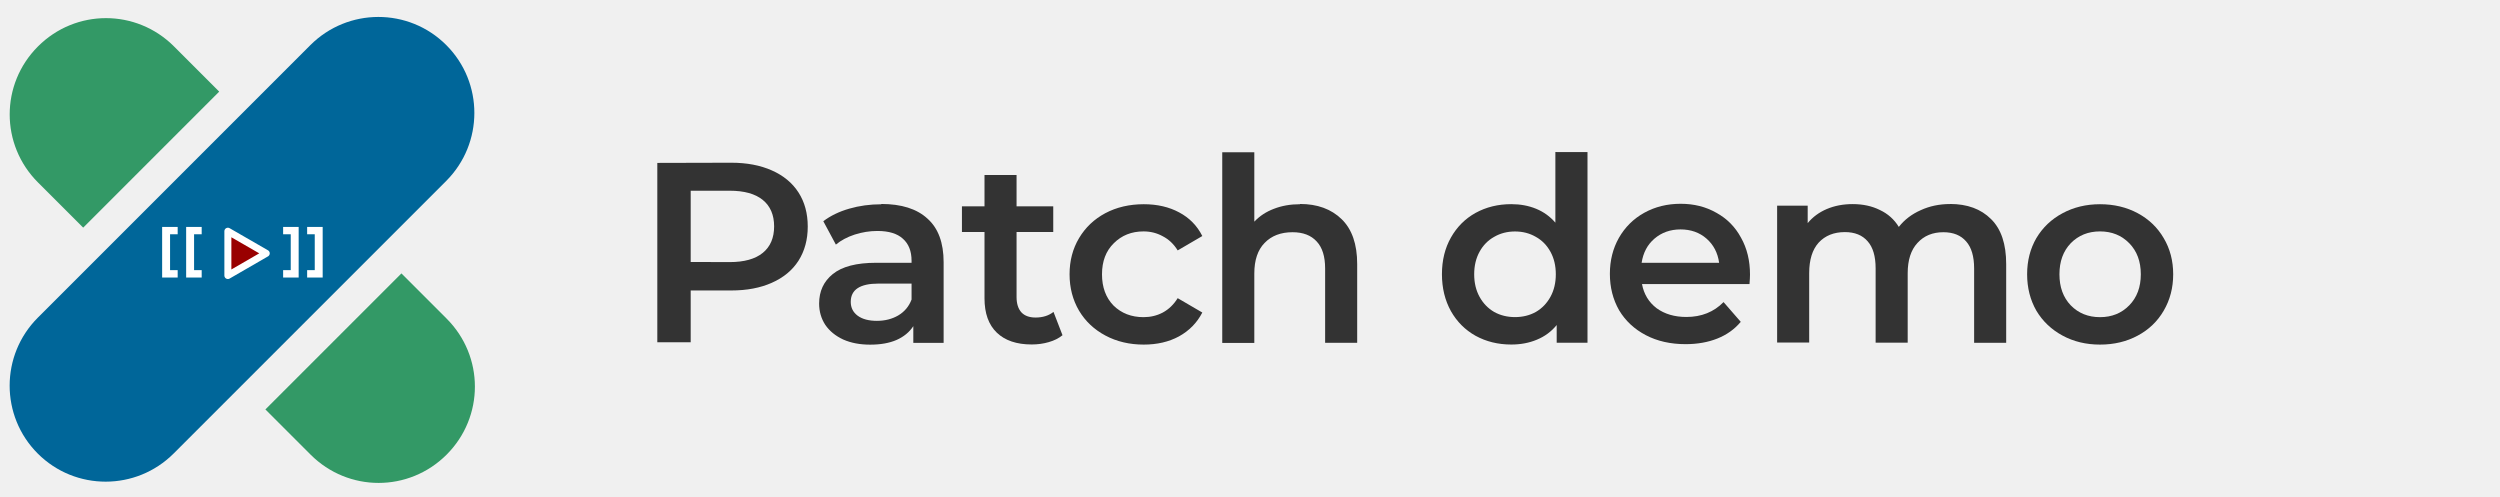
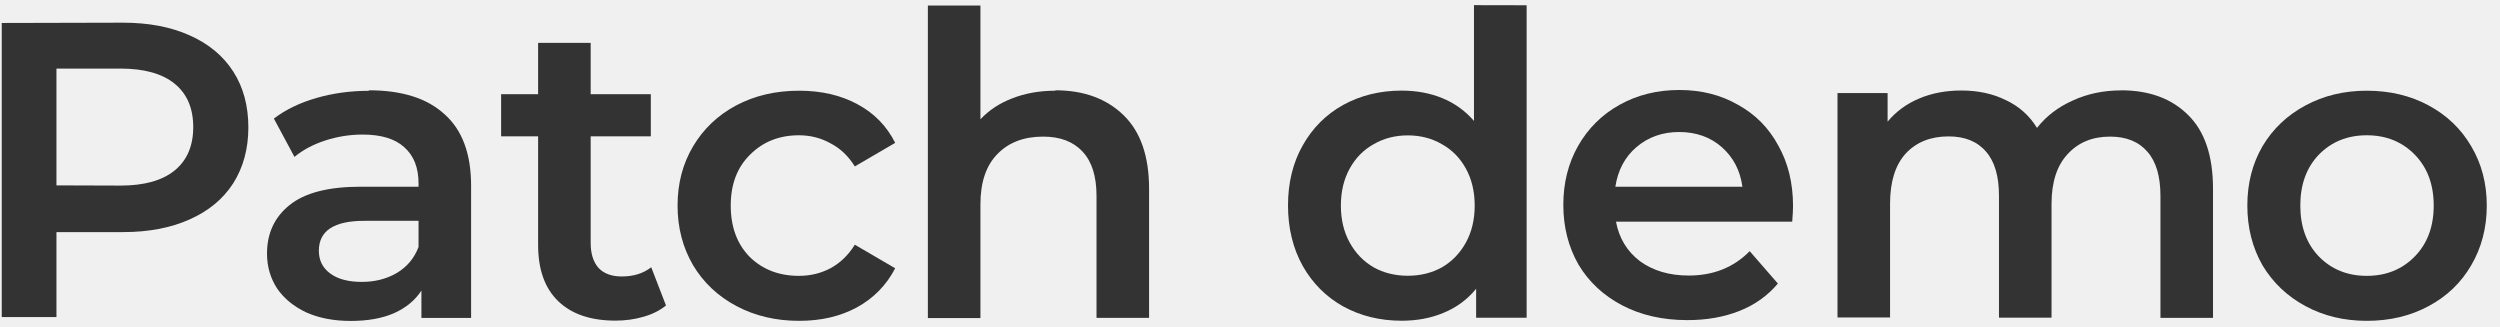
- <svg xmlns="http://www.w3.org/2000/svg" width="151" height="30" version="1.1" viewBox="0 0 40 7.94">
-   <g transform="matrix(.226 0 0 .226 -.163 -.0337)" fill-rule="evenodd">
-     <rect transform="rotate(-45)" x="-20.4" y="18.4" width="40.9" height="13.6" rx="6.81" fill="#069" />
-     <path d="m3.41 3.42c-2.67 2.67-2.67 6.96-1e-6 9.63l3.2 3.2 9.63-9.63-3.2-3.2c-2.67-2.67-6.96-2.67-9.63 0zm16.1 25.7 3.2 3.2c2.67 2.67 6.96 2.67 9.63 0s2.67-6.96 0-9.63l-3.2-3.2z" fill="#396" />
-   </g>
-   <path d="m4.26 4.05-0.614 0.355v-0.709z" color="#000000" fill="#900" stroke="#fff" stroke-linejoin="round" stroke-width=".112" />
-   <g transform="matrix(.226 0 0 .226 -.163 -.0337)" fill="#fff">
-     <path d="m12.2 16.2v3.58h1.1v-0.52h-0.539v-2.54h0.539v-0.521z" />
-     <path d="m13.9 16.2v3.58h1.1v-0.52h-0.539v-2.54h0.539v-0.521z" />
-   </g>
-   <g transform="matrix(-.226 0 0 .226 7.92 -.0337)" fill="#fff">
-     <path d="m12.2 16.2v3.58h1.1v-0.52h-0.539v-2.54h0.539v-0.521z" />
-     <path d="m13.9 16.2v3.58h1.1v-0.52h-0.539v-2.54h0.539v-0.521z" />
-   </g>
-   <g fill="#333" aria-label="Patch demo">
-     <path d="m11.7 2.6q0.374 0 0.649 0.123 0.279 0.123 0.427 0.353 0.148 0.23 0.148 0.546 0 0.312-0.148 0.546-0.148 0.23-0.427 0.353-0.275 0.123-0.649 0.123h-0.649v0.829h-0.534v-2.87zm-0.025 1.59q0.349 0 0.53-0.148 0.181-0.148 0.181-0.423 0-0.275-0.181-0.423-0.181-0.148-0.53-0.148h-0.624v1.14z" />
+ <svg xmlns="http://www.w3.org/2000/svg" width="92" height="12" version="1.1" viewBox="0 0 24.4 3.18">
+   <g transform="translate(-10.5 -2.38)" fill="#333" aria-label="Patch demo">
+     <path d="m11.7 2.6q0.374 0 0.649 0.123 0.279 0.123 0.427 0.353t0.148 0.546q0 0.312-0.148 0.546-0.148 0.23-0.427 0.353-0.275 0.123-0.649 0.123h-0.649v0.829h-0.534v-2.87zm-0.025 1.59q0.349 0 0.53-0.148t0.181-0.423-0.181-0.423-0.53-0.148h-0.624v1.14z" />
    <path d="m14.1 3.26q0.485 0 0.739 0.234 0.259 0.23 0.259 0.698v1.29h-0.485v-0.267q-0.094 0.144-0.271 0.222-0.172 0.074-0.419 0.074-0.246 0-0.431-0.082-0.185-0.086-0.287-0.234-0.099-0.152-0.099-0.341 0-0.296 0.218-0.472 0.222-0.181 0.694-0.181h0.567v-0.033q0-0.23-0.14-0.353-0.135-0.123-0.406-0.123-0.185 0-0.365 0.058-0.177 0.058-0.3 0.16l-0.201-0.374q0.172-0.131 0.415-0.201 0.242-0.07 0.513-0.07zm-0.07 1.87q0.193 0 0.341-0.086 0.152-0.09 0.214-0.255v-0.255h-0.53q-0.443 0-0.443 0.292 0 0.14 0.111 0.222 0.111 0.082 0.308 0.082z" />
    <path d="m17 5.36q-0.09 0.074-0.222 0.111-0.127 0.037-0.271 0.037-0.361 0-0.558-0.189t-0.197-0.55v-1.06h-0.361v-0.411h0.361v-0.501h0.513v0.501h0.587v0.411h-0.587v1.04q0 0.16 0.078 0.246 0.078 0.082 0.226 0.082 0.172 0 0.287-0.09z" />
-     <path d="m18.3 5.51q-0.341 0-0.612-0.144-0.271-0.144-0.423-0.398-0.152-0.259-0.152-0.583 0-0.324 0.152-0.579 0.152-0.255 0.419-0.398 0.271-0.144 0.616-0.144 0.324 0 0.567 0.131 0.246 0.131 0.37 0.378l-0.394 0.23q-0.094-0.152-0.238-0.226-0.14-0.078-0.308-0.078-0.287 0-0.476 0.189-0.189 0.185-0.189 0.497t0.185 0.501q0.189 0.185 0.48 0.185 0.168 0 0.308-0.074 0.144-0.078 0.238-0.23l0.394 0.23q-0.127 0.246-0.374 0.382-0.242 0.131-0.563 0.131z" />
-     <path d="m20.8 3.26q0.415 0 0.665 0.242 0.25 0.242 0.25 0.719v1.26h-0.513v-1.19q0-0.287-0.135-0.431-0.135-0.148-0.386-0.148-0.283 0-0.448 0.172-0.164 0.168-0.164 0.489v1.11h-0.513v-3.05h0.513v1.11q0.127-0.135 0.312-0.205 0.189-0.074 0.419-0.074z" />
-     <path d="m25.4 2.43v3.05h-0.493v-0.283q-0.127 0.156-0.316 0.234-0.185 0.078-0.411 0.078-0.316 0-0.571-0.14-0.25-0.14-0.394-0.394-0.144-0.259-0.144-0.591 0-0.333 0.144-0.587 0.144-0.255 0.394-0.394 0.255-0.14 0.571-0.14 0.218 0 0.398 0.074t0.308 0.222v-1.13zm-1.16 2.64q0.185 0 0.333-0.082 0.148-0.086 0.234-0.242 0.086-0.156 0.086-0.361t-0.086-0.361q-0.086-0.156-0.234-0.238-0.148-0.086-0.333-0.086t-0.333 0.086q-0.148 0.082-0.234 0.238-0.086 0.156-0.086 0.361t0.086 0.361q0.086 0.156 0.234 0.242 0.148 0.082 0.333 0.082z" />
-     <path d="m28 4.39q0 0.053-0.008 0.152h-1.72q0.045 0.242 0.234 0.386 0.193 0.14 0.476 0.14 0.361 0 0.595-0.238l0.275 0.316q-0.148 0.177-0.374 0.267-0.226 0.09-0.509 0.09-0.361 0-0.636-0.144-0.275-0.144-0.427-0.398-0.148-0.259-0.148-0.583 0-0.32 0.144-0.575 0.148-0.259 0.406-0.402 0.259-0.144 0.583-0.144 0.32 0 0.571 0.144 0.255 0.14 0.394 0.398 0.144 0.255 0.144 0.591zm-1.11-0.723q-0.246 0-0.419 0.148-0.168 0.144-0.205 0.386h1.24q-0.033-0.238-0.201-0.386-0.168-0.148-0.419-0.148z" />
-     <path d="m31.2 3.26q0.415 0 0.657 0.242 0.242 0.238 0.242 0.719v1.26h-0.513v-1.19q0-0.287-0.127-0.431-0.127-0.148-0.365-0.148-0.259 0-0.415 0.172-0.156 0.168-0.156 0.485v1.11h-0.513v-1.19q0-0.287-0.127-0.431-0.127-0.148-0.365-0.148-0.263 0-0.419 0.168-0.152 0.168-0.152 0.489v1.11h-0.513v-2.19h0.489v0.279q0.123-0.148 0.308-0.226 0.185-0.078 0.411-0.078 0.246 0 0.435 0.094 0.193 0.09 0.304 0.271 0.135-0.172 0.349-0.267 0.214-0.099 0.472-0.099z" />
-     <path d="m33.6 5.51q-0.333 0-0.599-0.144-0.267-0.144-0.419-0.398-0.148-0.259-0.148-0.583 0-0.324 0.148-0.579 0.152-0.255 0.419-0.398 0.267-0.144 0.599-0.144 0.337 0 0.604 0.144 0.267 0.144 0.415 0.398 0.152 0.255 0.152 0.579 0 0.324-0.152 0.583-0.148 0.255-0.415 0.398-0.267 0.144-0.604 0.144zm0-0.439q0.283 0 0.468-0.189t0.185-0.497-0.185-0.497-0.468-0.189-0.468 0.189q-0.181 0.189-0.181 0.497t0.181 0.497q0.185 0.189 0.468 0.189z" />
+     <path d="m18.3 5.51q-0.341 0-0.612-0.144t-0.423-0.398q-0.152-0.259-0.152-0.583t0.152-0.579 0.419-0.398q0.271-0.144 0.616-0.144 0.324 0 0.567 0.131 0.246 0.131 0.37 0.378l-0.394 0.23q-0.094-0.152-0.238-0.226-0.14-0.078-0.308-0.078-0.287 0-0.476 0.189-0.189 0.185-0.189 0.497t0.185 0.501q0.189 0.185 0.48 0.185 0.168 0 0.308-0.074 0.144-0.078 0.238-0.23l0.394 0.23q-0.127 0.246-0.374 0.382-0.242 0.131-0.563 0.131z" />
+     <path d="m20.8 3.26q0.415 0 0.665 0.242t0.25 0.719v1.26h-0.513v-1.19q0-0.287-0.135-0.431-0.135-0.148-0.386-0.148-0.283 0-0.448 0.172-0.164 0.168-0.164 0.489v1.11h-0.513v-3.05h0.513v1.11q0.127-0.135 0.312-0.205 0.189-0.074 0.419-0.074z" />
+     <path d="m25.4 2.43v3.05h-0.493v-0.283q-0.127 0.156-0.316 0.234-0.185 0.078-0.411 0.078-0.316 0-0.571-0.14-0.25-0.14-0.394-0.394-0.144-0.259-0.144-0.591 0-0.333 0.144-0.587 0.144-0.255 0.394-0.394 0.255-0.14 0.571-0.14 0.218 0 0.398 0.074t0.308 0.222v-1.13zm-1.16 2.64q0.185 0 0.333-0.082 0.148-0.086 0.234-0.242 0.086-0.156 0.086-0.361t-0.086-0.361-0.234-0.238q-0.148-0.086-0.333-0.086t-0.333 0.086q-0.148 0.082-0.234 0.238-0.086 0.156-0.086 0.361t0.086 0.361 0.234 0.242q0.148 0.082 0.333 0.082z" />
+     <path d="m28 4.39q0 0.053-0.008 0.152h-1.72q0.045 0.242 0.234 0.386 0.193 0.14 0.476 0.14 0.361 0 0.595-0.238l0.275 0.316q-0.148 0.177-0.374 0.267-0.226 0.09-0.509 0.09-0.361 0-0.636-0.144t-0.427-0.398q-0.148-0.259-0.148-0.583 0-0.32 0.144-0.575 0.148-0.259 0.406-0.402 0.259-0.144 0.583-0.144 0.32 0 0.571 0.144 0.255 0.14 0.394 0.398 0.144 0.255 0.144 0.591zm-1.11-0.723q-0.246 0-0.419 0.148-0.168 0.144-0.205 0.386h1.24q-0.033-0.238-0.201-0.386-0.168-0.148-0.419-0.148z" />
+     <path d="m31.2 3.26q0.415 0 0.657 0.242 0.242 0.238 0.242 0.719v1.26h-0.513v-1.19q0-0.287-0.127-0.431-0.127-0.148-0.365-0.148-0.259 0-0.415 0.172-0.156 0.168-0.156 0.485v1.11h-0.513v-1.19q0-0.287-0.127-0.431-0.127-0.148-0.365-0.148-0.263 0-0.419 0.168-0.152 0.168-0.152 0.489v1.11h-0.513v-2.19h0.489v0.279q0.123-0.148 0.308-0.226t0.411-0.078q0.246 0 0.435 0.094 0.193 0.09 0.304 0.271 0.135-0.172 0.349-0.267 0.214-0.099 0.472-0.099z" />
+     <path d="m33.6 5.51q-0.333 0-0.599-0.144-0.267-0.144-0.419-0.398-0.148-0.259-0.148-0.583t0.148-0.579q0.152-0.255 0.419-0.398 0.267-0.144 0.599-0.144 0.337 0 0.604 0.144t0.415 0.398q0.152 0.255 0.152 0.579t-0.152 0.583q-0.148 0.255-0.415 0.398-0.267 0.144-0.604 0.144zm0-0.439q0.283 0 0.468-0.189t0.185-0.497-0.185-0.497-0.468-0.189-0.468 0.189q-0.181 0.189-0.181 0.497t0.181 0.497q0.185 0.189 0.468 0.189z" />
  </g>
</svg>
